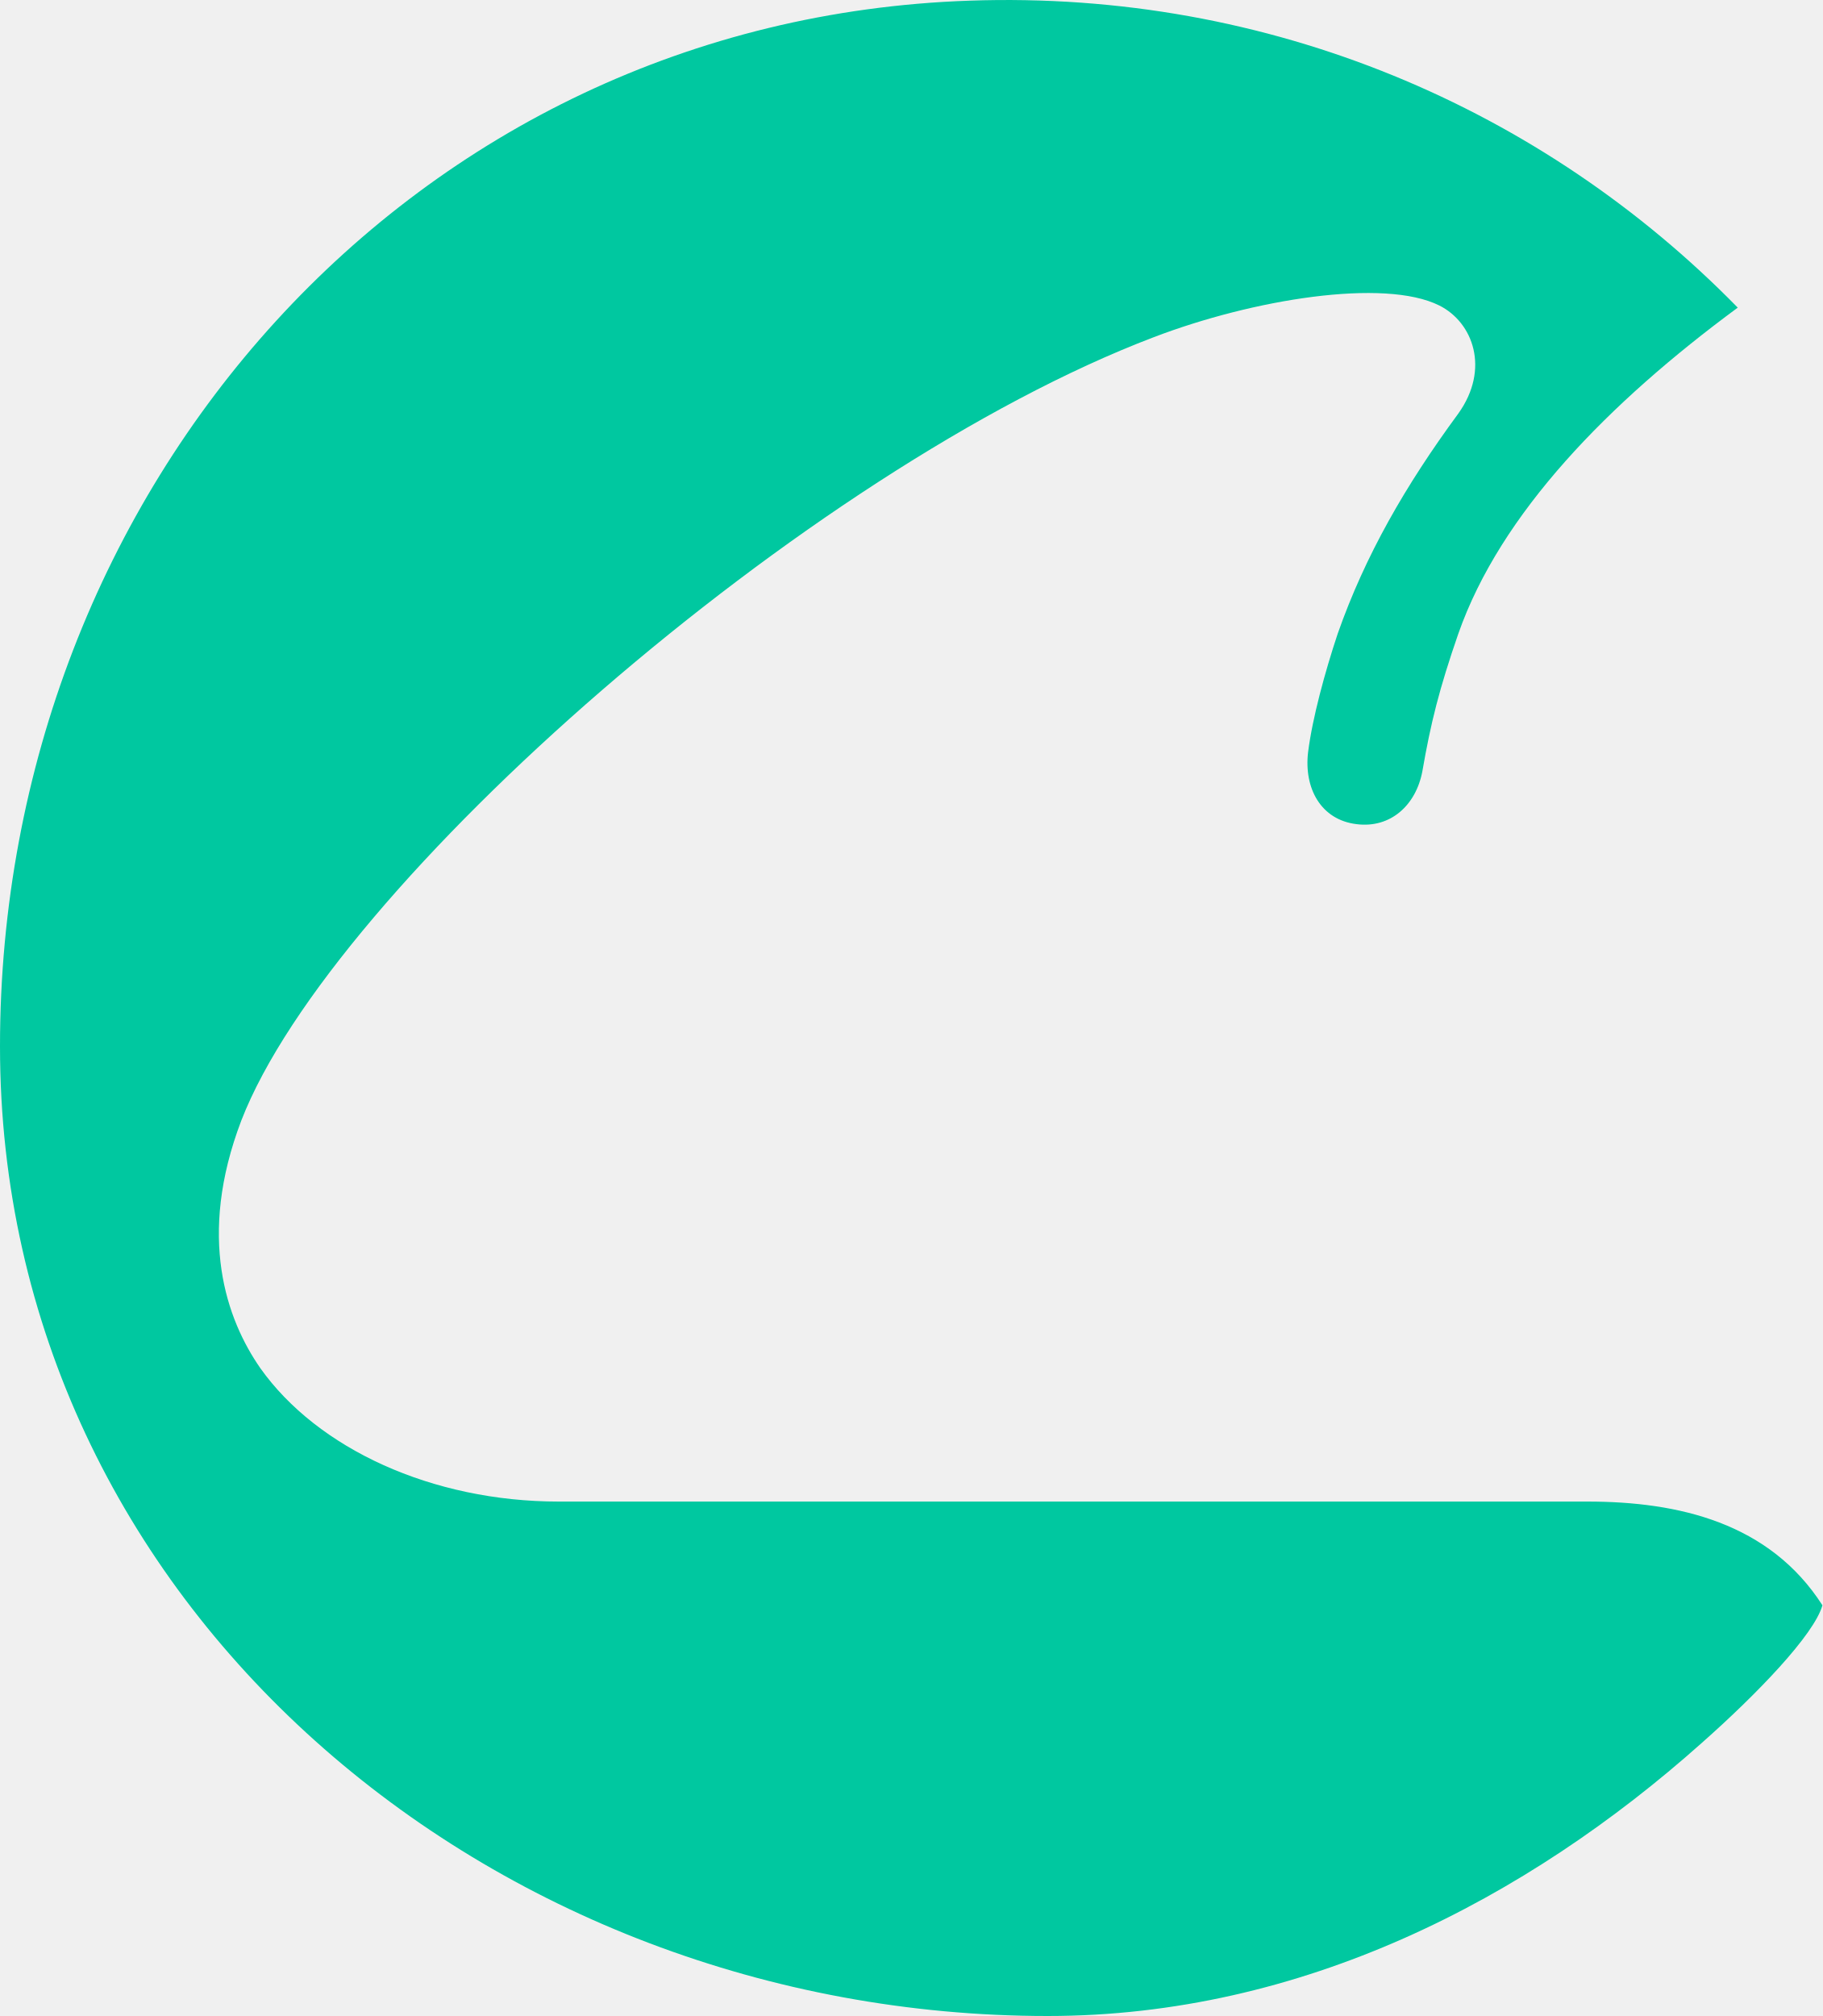
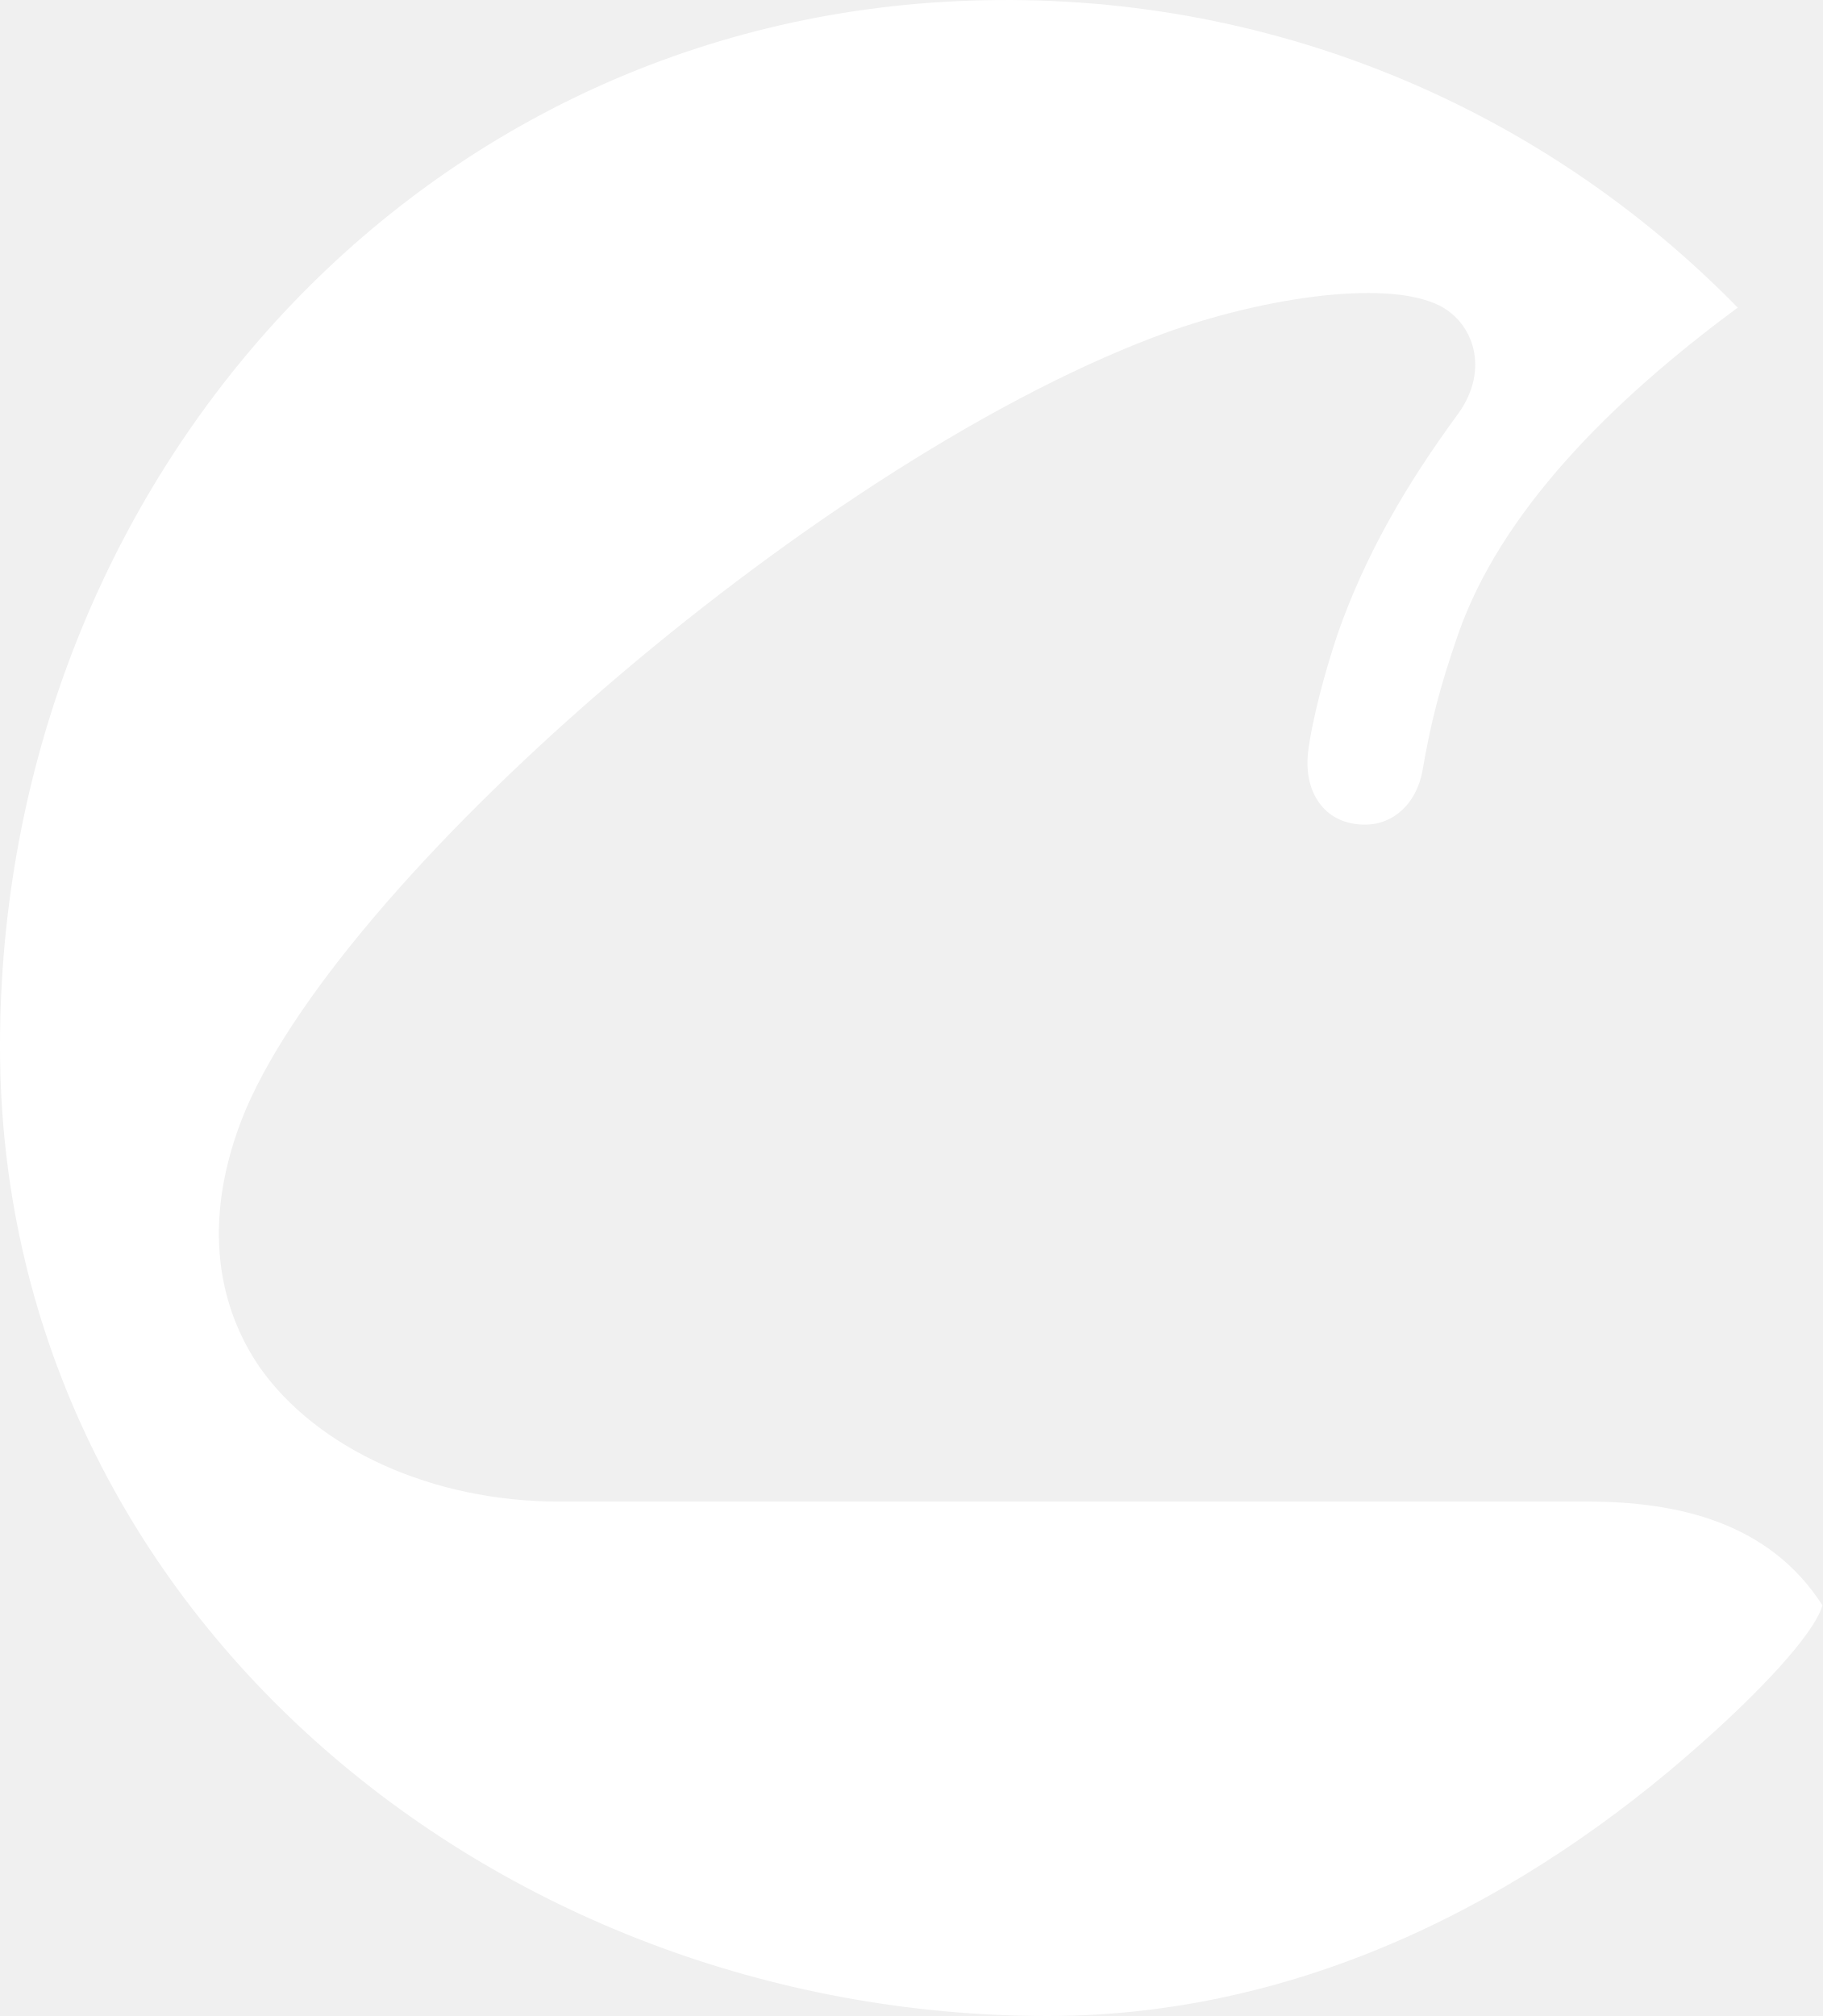
<svg xmlns="http://www.w3.org/2000/svg" viewBox="0 0 575.02 636" fill="none">
-   <path fill="#00C8A0" d="M575.02,506.44c-2.67,9.35-20.7,28.05-38.07,43.41-55.43,49.42-126.22,86.15-206.37,86.15C154.94,636,0,506.44,0,330.12S130.23,6.22,305.87.21c94.83-3.34,180.99,34.06,242.43,96.84-40.74,30.05-74.8,64.78-88.16,102.85-6.01,17.36-8.68,28.05-11.35,43.41-2,10.69-10.02,18.03-20.7,16.7-11.35-1.34-16.7-11.35-15.36-22.71,1.34-10.69,5.34-25.38,9.35-37.4,8.68-24.71,21.37-46.75,38.07-69.46,10.02-14.02,4.67-28.72-6.01-34.06-17.36-8.68-58.77-2-90.16,10.02-108.86,41.41-259.13,172.97-287.84,247.1-14.02,36.73-4.67,62.78,6.01,78.14,18.03,25.38,54.1,42.07,94.17,42.07h324.57c28.72,0,57.43,6.68,74.13,32.72Z" />
+   <path fill="#ffffff" d="M575.02,506.44c-2.67,9.35-20.7,28.05-38.07,43.41-55.43,49.42-126.22,86.15-206.37,86.15C154.94,636,0,506.44,0,330.12S130.23,6.22,305.87.21c94.83-3.34,180.99,34.06,242.43,96.84-40.74,30.05-74.8,64.78-88.16,102.85-6.01,17.36-8.68,28.05-11.35,43.41-2,10.69-10.02,18.03-20.7,16.7-11.35-1.34-16.7-11.35-15.36-22.71,1.34-10.69,5.34-25.38,9.35-37.4,8.68-24.71,21.37-46.75,38.07-69.46,10.02-14.02,4.67-28.72-6.01-34.06-17.36-8.68-58.77-2-90.16,10.02-108.86,41.41-259.13,172.97-287.84,247.1-14.02,36.73-4.67,62.78,6.01,78.14,18.03,25.38,54.1,42.07,94.17,42.07h324.57c28.72,0,57.43,6.68,74.13,32.72Z" />
</svg>
